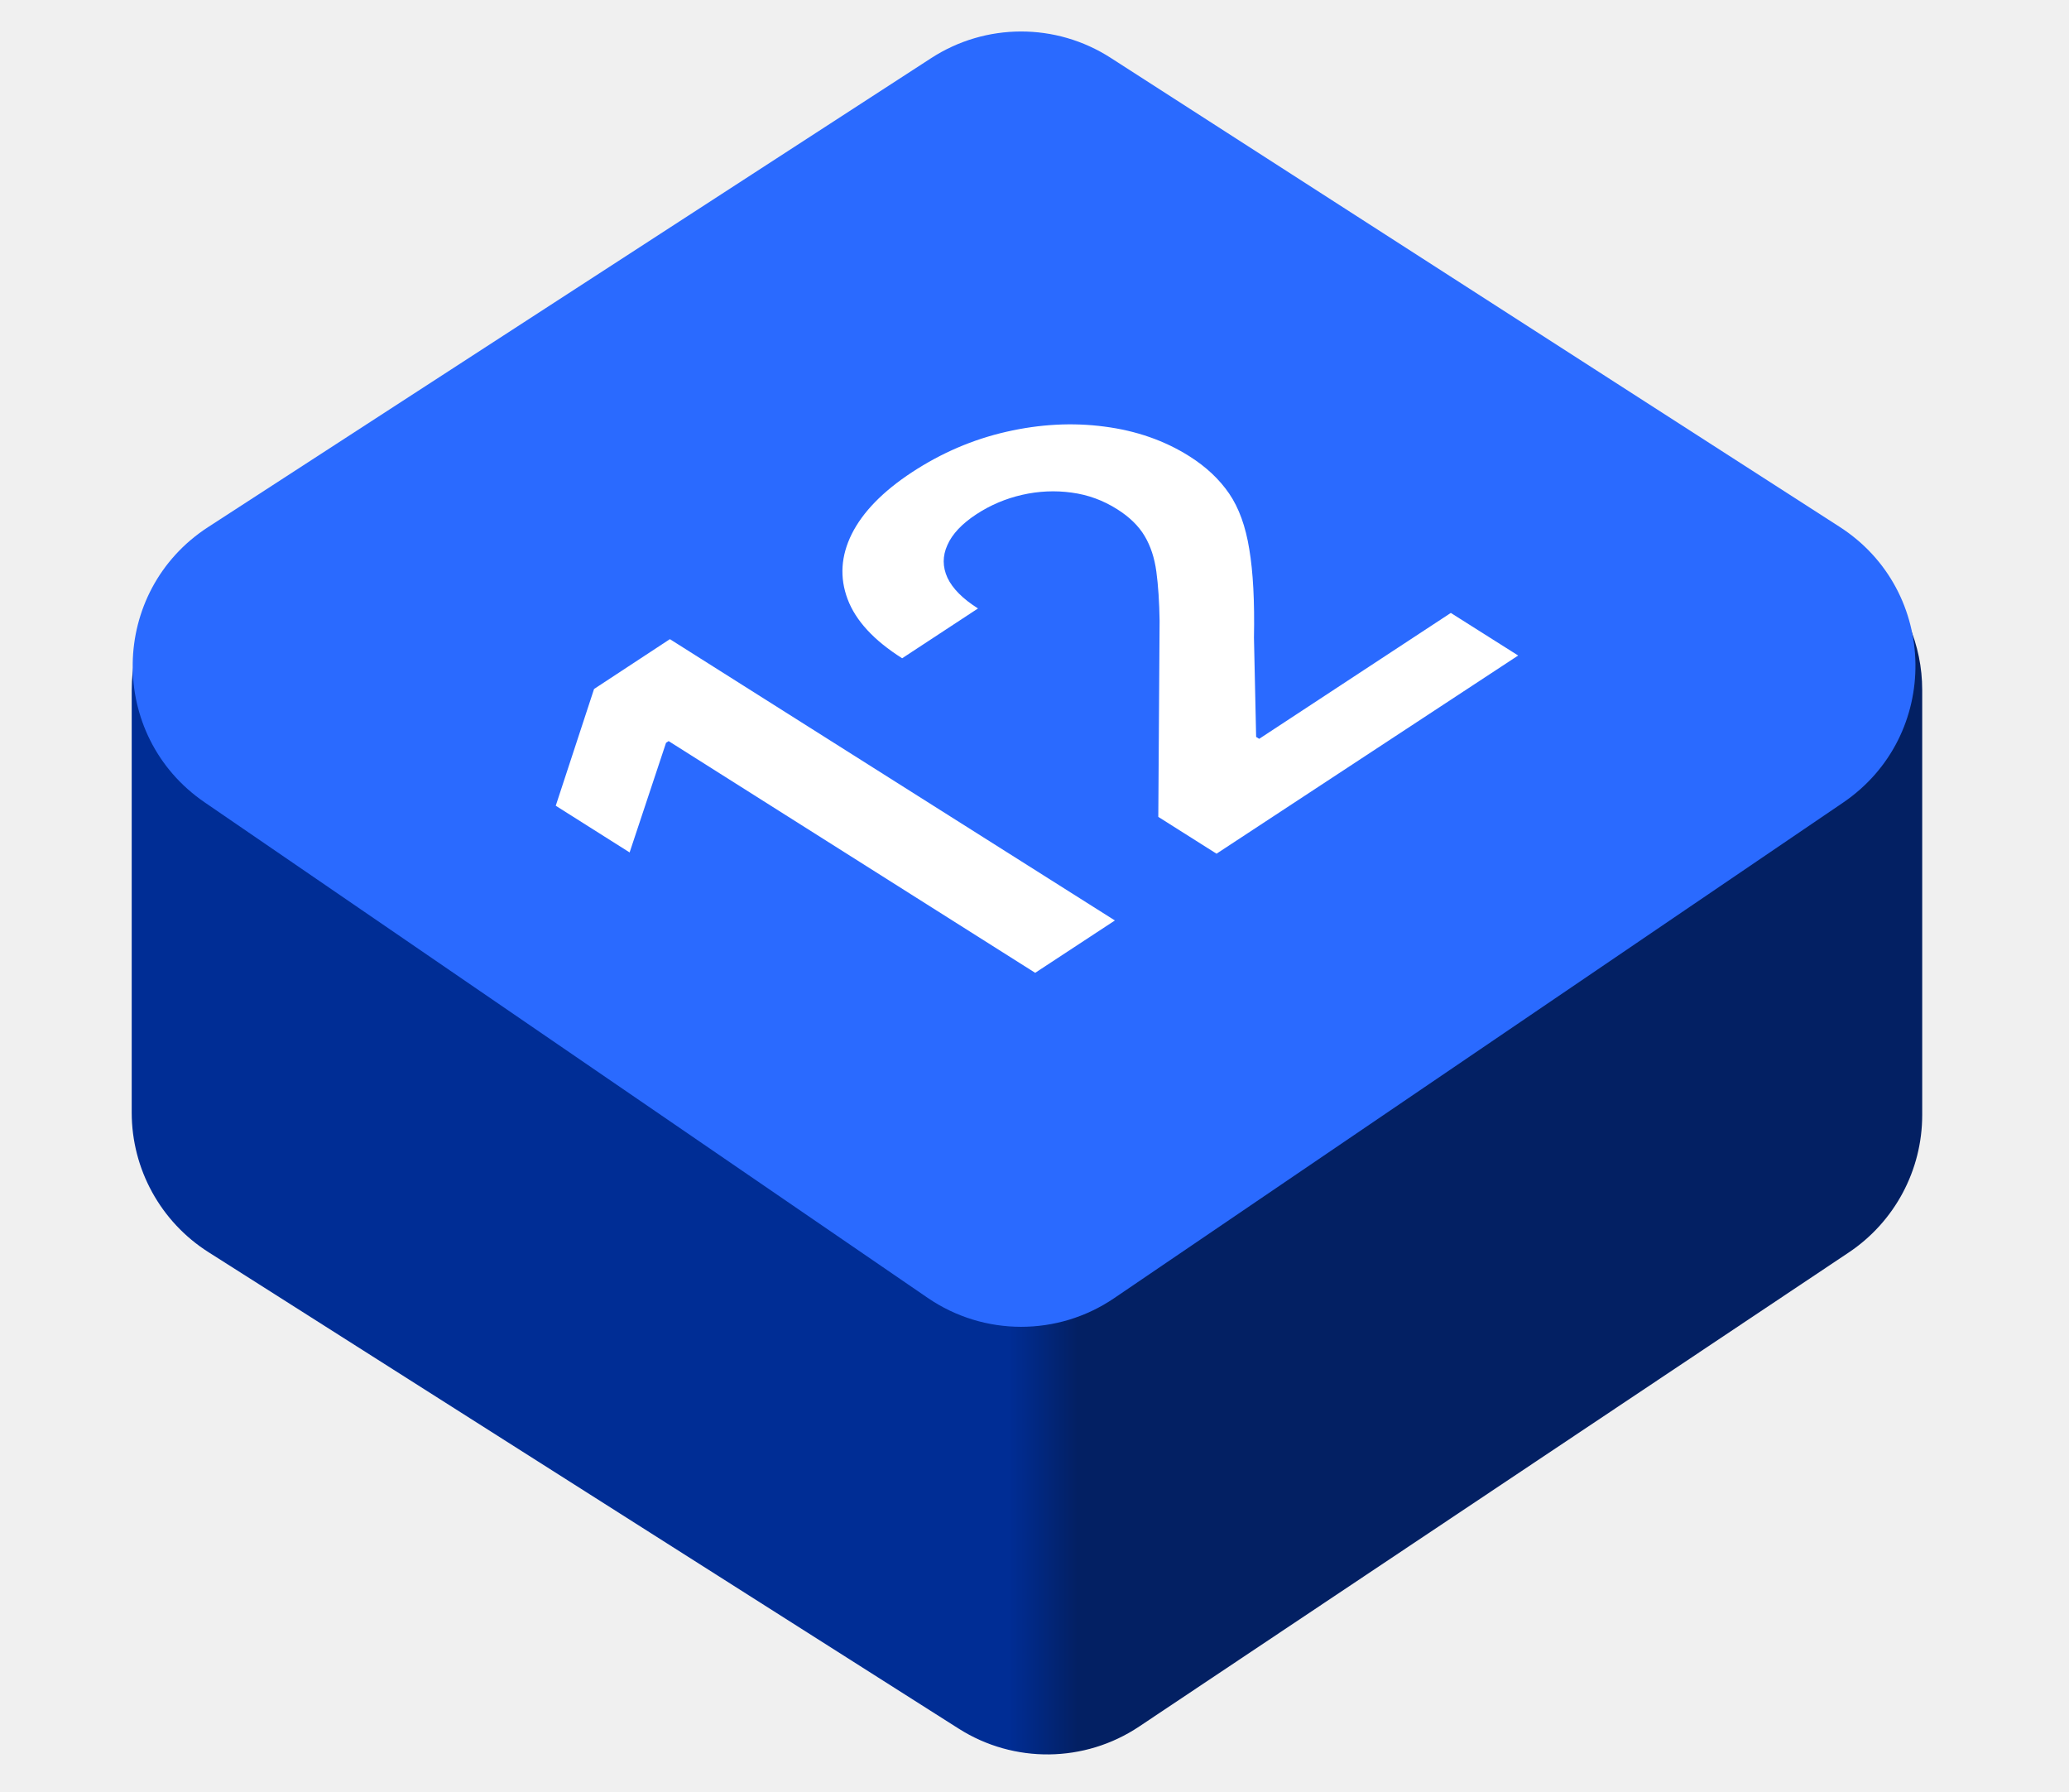
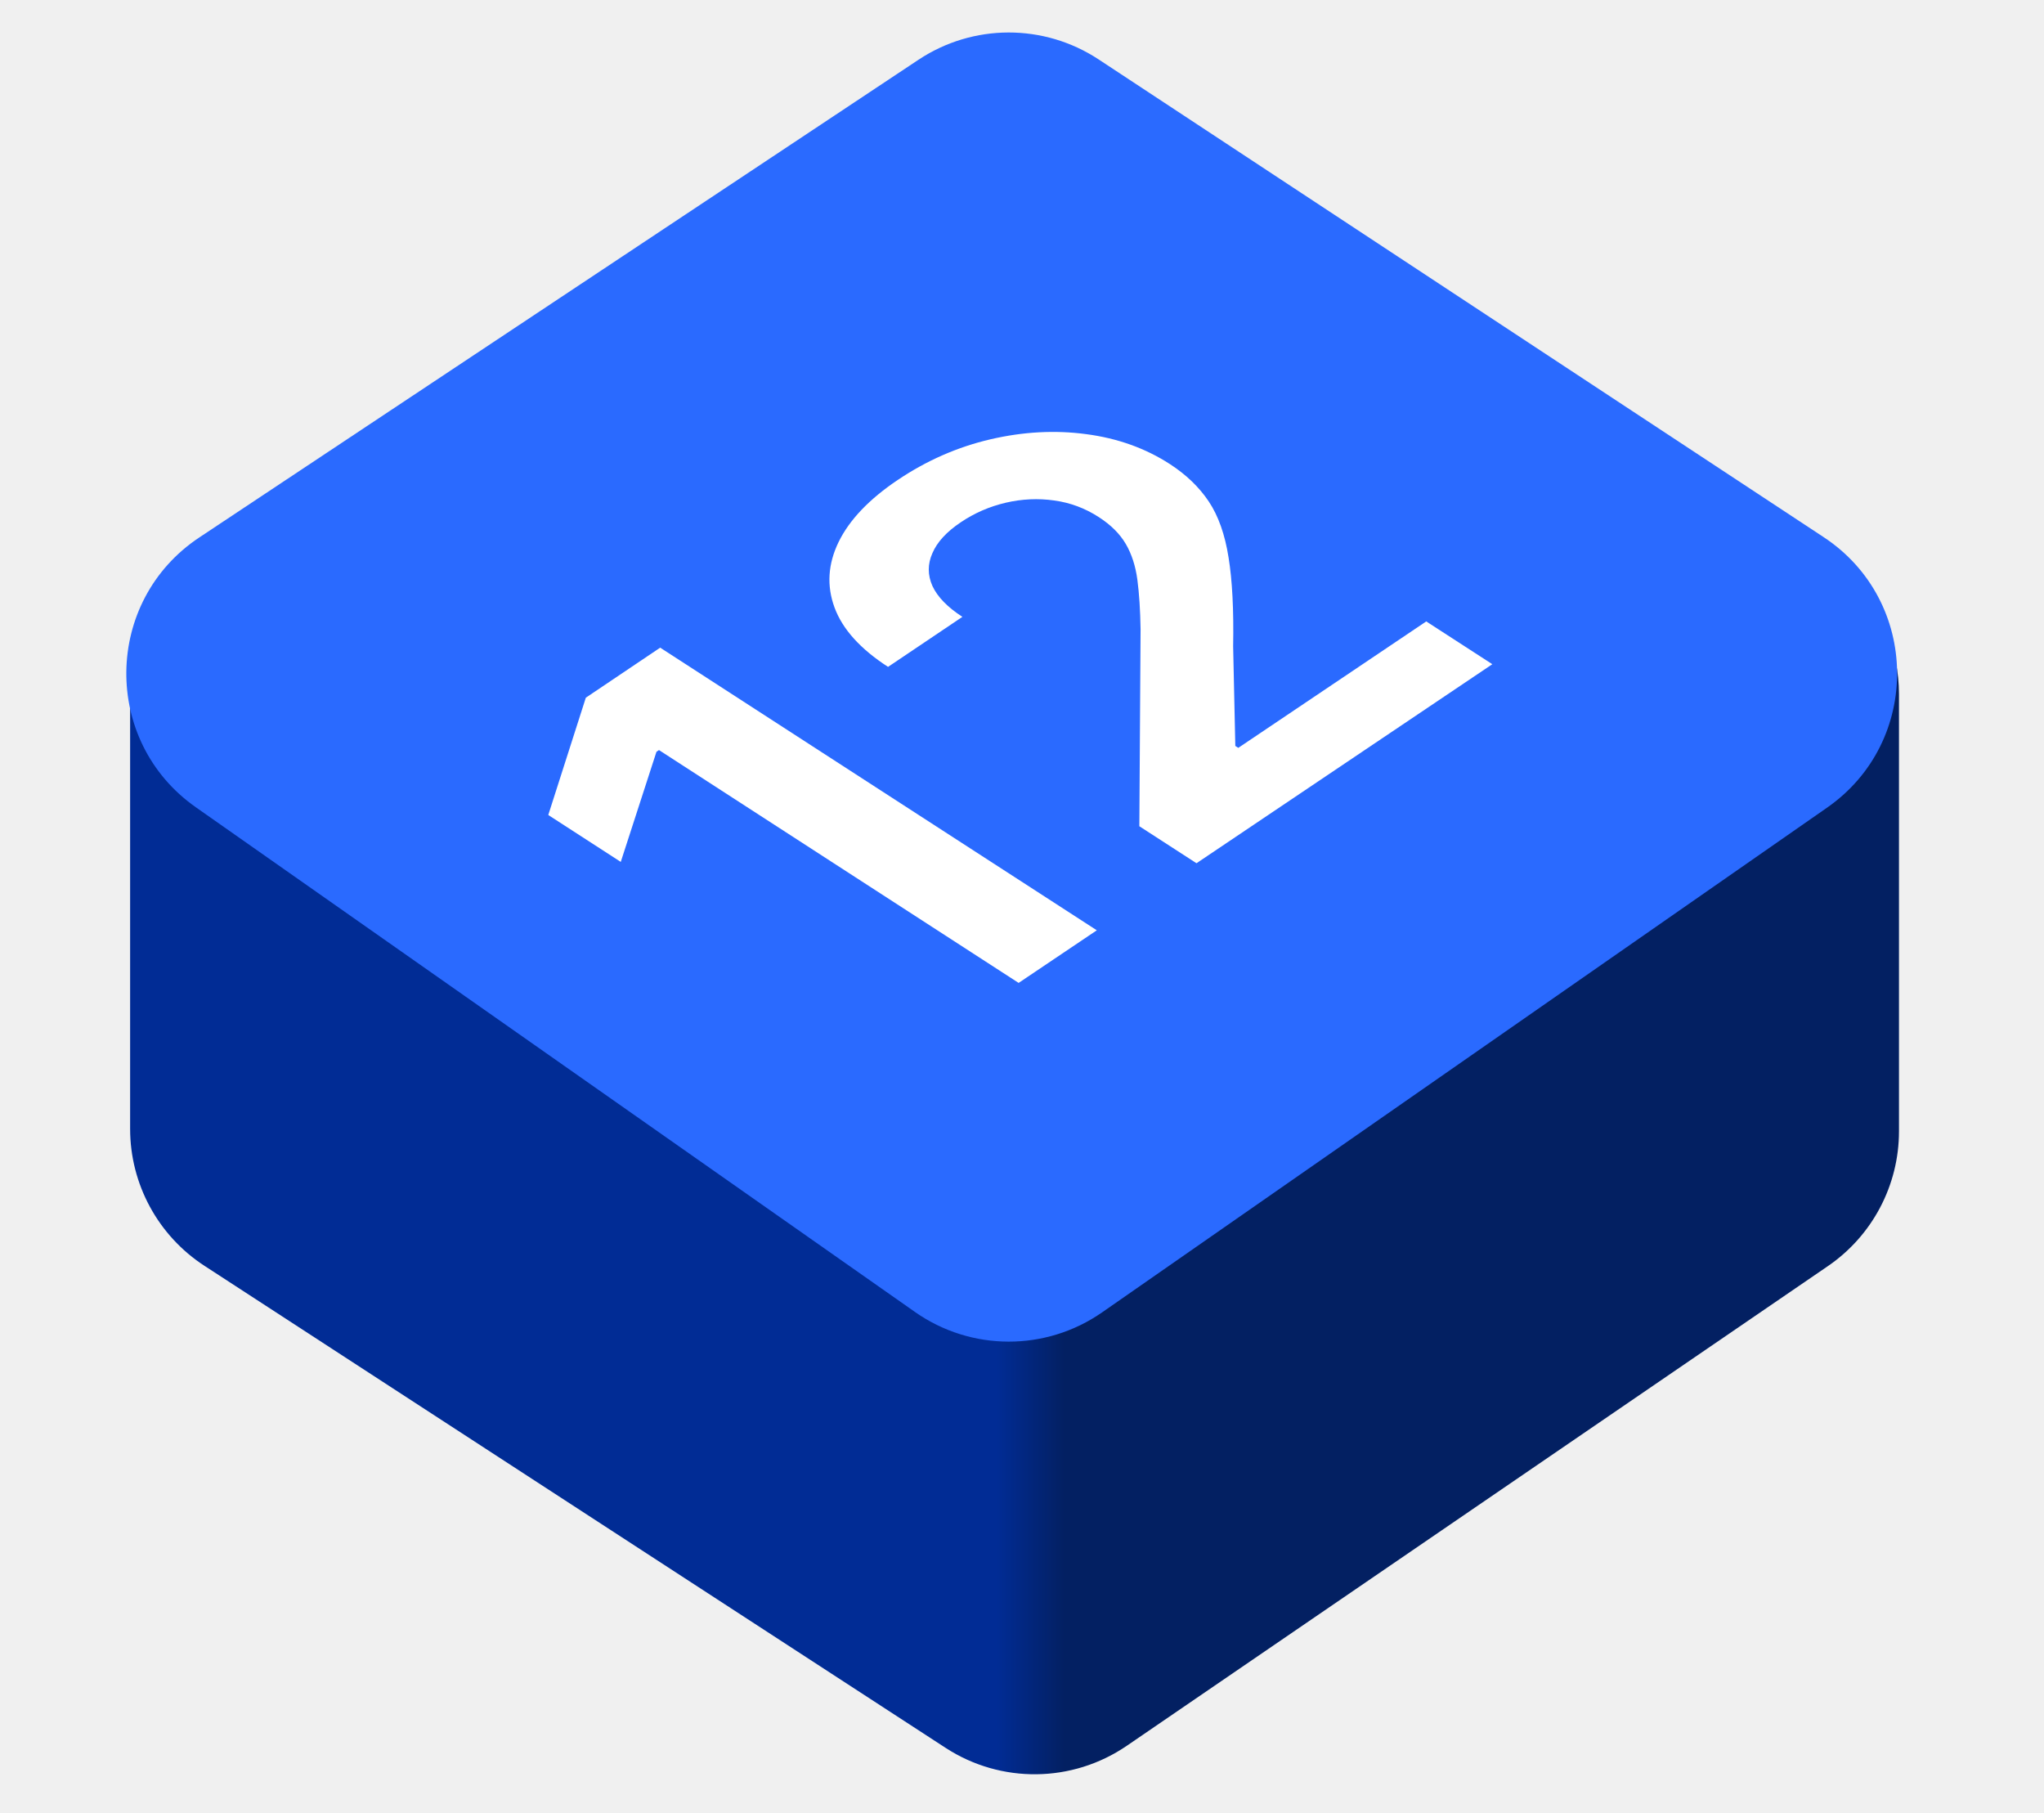
- <svg xmlns="http://www.w3.org/2000/svg" width="97" height="84" viewBox="0 0 97 84" fill="none">
-   <path d="M82.367 24.595H13.926C9.646 24.595 6.175 28.065 6.175 32.346V52.152C6.175 54.805 7.532 57.273 9.771 58.695L44.946 81.032C47.537 82.678 50.854 82.639 53.406 80.934L86.672 58.713C88.825 57.275 90.118 54.857 90.118 52.268V32.346C90.118 28.065 86.648 24.595 82.367 24.595Z" fill="url(#paint0_linear_56_1951)" />
-   <path d="M9.754 24.71L43.657 2.724C46.213 1.066 49.505 1.06 52.068 2.709L86.244 24.695C90.916 27.701 91.002 34.501 86.408 37.624L52.232 60.855C49.593 62.649 46.125 62.642 43.493 60.839L9.59 37.608C5.028 34.481 5.114 27.72 9.754 24.71Z" fill="#2A6AFF" />
-   <path d="M31.406 29.961L52.269 43.148L48.532 45.602L31.347 34.74L31.226 34.819L29.518 39.959L26.055 37.77L27.851 32.297L31.406 29.961ZM57.034 40.018L54.304 38.292L54.365 29.1C54.351 28.208 54.3 27.44 54.213 26.797C54.127 26.153 53.943 25.596 53.662 25.124C53.381 24.652 52.952 24.233 52.374 23.869C51.716 23.452 51.004 23.193 50.24 23.091C49.469 22.985 48.696 23.02 47.921 23.196C47.146 23.373 46.429 23.677 45.771 24.109C45.093 24.555 44.642 25.035 44.416 25.551C44.184 26.062 44.186 26.573 44.42 27.085C44.66 27.592 45.138 28.071 45.851 28.522L42.295 30.857C40.971 30.02 40.118 29.096 39.738 28.086C39.358 27.075 39.423 26.056 39.934 25.029C40.452 23.997 41.392 23.034 42.755 22.138C44.139 21.23 45.616 20.596 47.186 20.239C48.757 19.881 50.286 19.8 51.773 19.996C53.267 20.188 54.599 20.652 55.767 21.391C56.548 21.884 57.167 22.467 57.626 23.137C58.084 23.808 58.399 24.678 58.57 25.747C58.749 26.811 58.822 28.195 58.789 29.897L58.891 34.544L59.033 34.634L68.018 28.732L71.176 30.728L57.034 40.018Z" fill="white" />
+ <svg xmlns="http://www.w3.org/2000/svg" width="97" height="86" viewBox="0 0 97 86" fill="none">
+   <path d="M82.367 25.185H13.926C9.646 25.185 6.175 28.655 6.175 32.936V53.559C6.175 56.182 7.502 58.627 9.701 60.057L44.874 82.929C47.498 84.636 50.891 84.596 53.475 82.829L86.743 60.073C88.855 58.629 90.118 56.235 90.118 53.676V32.936C90.118 28.655 86.648 25.185 82.367 25.185Z" fill="url(#paint0_linear_91_4667)" />
+   <path d="M9.458 25.5L43.586 2.836C46.176 1.116 49.542 1.11 52.138 2.82L86.543 25.485C91.121 28.501 91.206 35.187 86.707 38.319L52.303 62.266C49.633 64.124 46.086 64.118 43.423 62.249L9.294 38.302C4.826 35.167 4.911 28.519 9.458 25.5Z" fill="#2A6AFF" />
+   <path d="M31.33 30.729L52.05 44.139L48.34 46.635L31.273 35.588L31.153 35.669L29.459 40.894L26.019 38.668L27.801 33.103L31.33 30.729ZM56.781 40.957L54.069 39.202L54.127 29.856C54.113 28.949 54.062 28.168 53.976 27.514C53.89 26.86 53.707 26.293 53.428 25.813C53.148 25.333 52.722 24.908 52.149 24.537C51.495 24.113 50.788 23.849 50.03 23.746C49.264 23.637 48.497 23.673 47.727 23.852C46.957 24.032 46.246 24.341 45.593 24.781C44.919 25.233 44.471 25.722 44.248 26.246C44.017 26.766 44.019 27.286 44.251 27.806C44.491 28.322 44.964 28.809 45.672 29.267L42.143 31.641C40.828 30.79 39.981 29.851 39.603 28.823C39.225 27.795 39.29 26.759 39.797 25.715C40.31 24.666 41.244 23.686 42.597 22.776C43.971 21.852 45.437 21.209 46.996 20.845C48.556 20.482 50.074 20.4 51.551 20.599C53.035 20.794 54.356 21.267 55.517 22.018C56.292 22.52 56.908 23.112 57.363 23.794C57.818 24.475 58.131 25.36 58.302 26.447C58.479 27.529 58.552 28.936 58.52 30.667L58.623 35.392L58.764 35.483L67.684 29.484L70.82 31.514L56.781 40.957Z" fill="white" />
  <defs>
-     <linearGradient id="paint0_linear_56_1951" x1="5.789" y1="53.581" x2="90.504" y2="53.581" gradientUnits="userSpaceOnUse">
-       <stop offset="0.49" stop-color="#002D95" />
-       <stop offset="0.528" stop-color="#032063" />
+     <linearGradient id="paint0_linear_91_4667" x1="5.789" y1="54.867" x2="90.504" y2="54.867" gradientUnits="userSpaceOnUse">
+       <stop offset="0.49" stop-color="#012C95" />
+       <stop offset="0.528" stop-color="#032062" />
    </linearGradient>
  </defs>
</svg>
